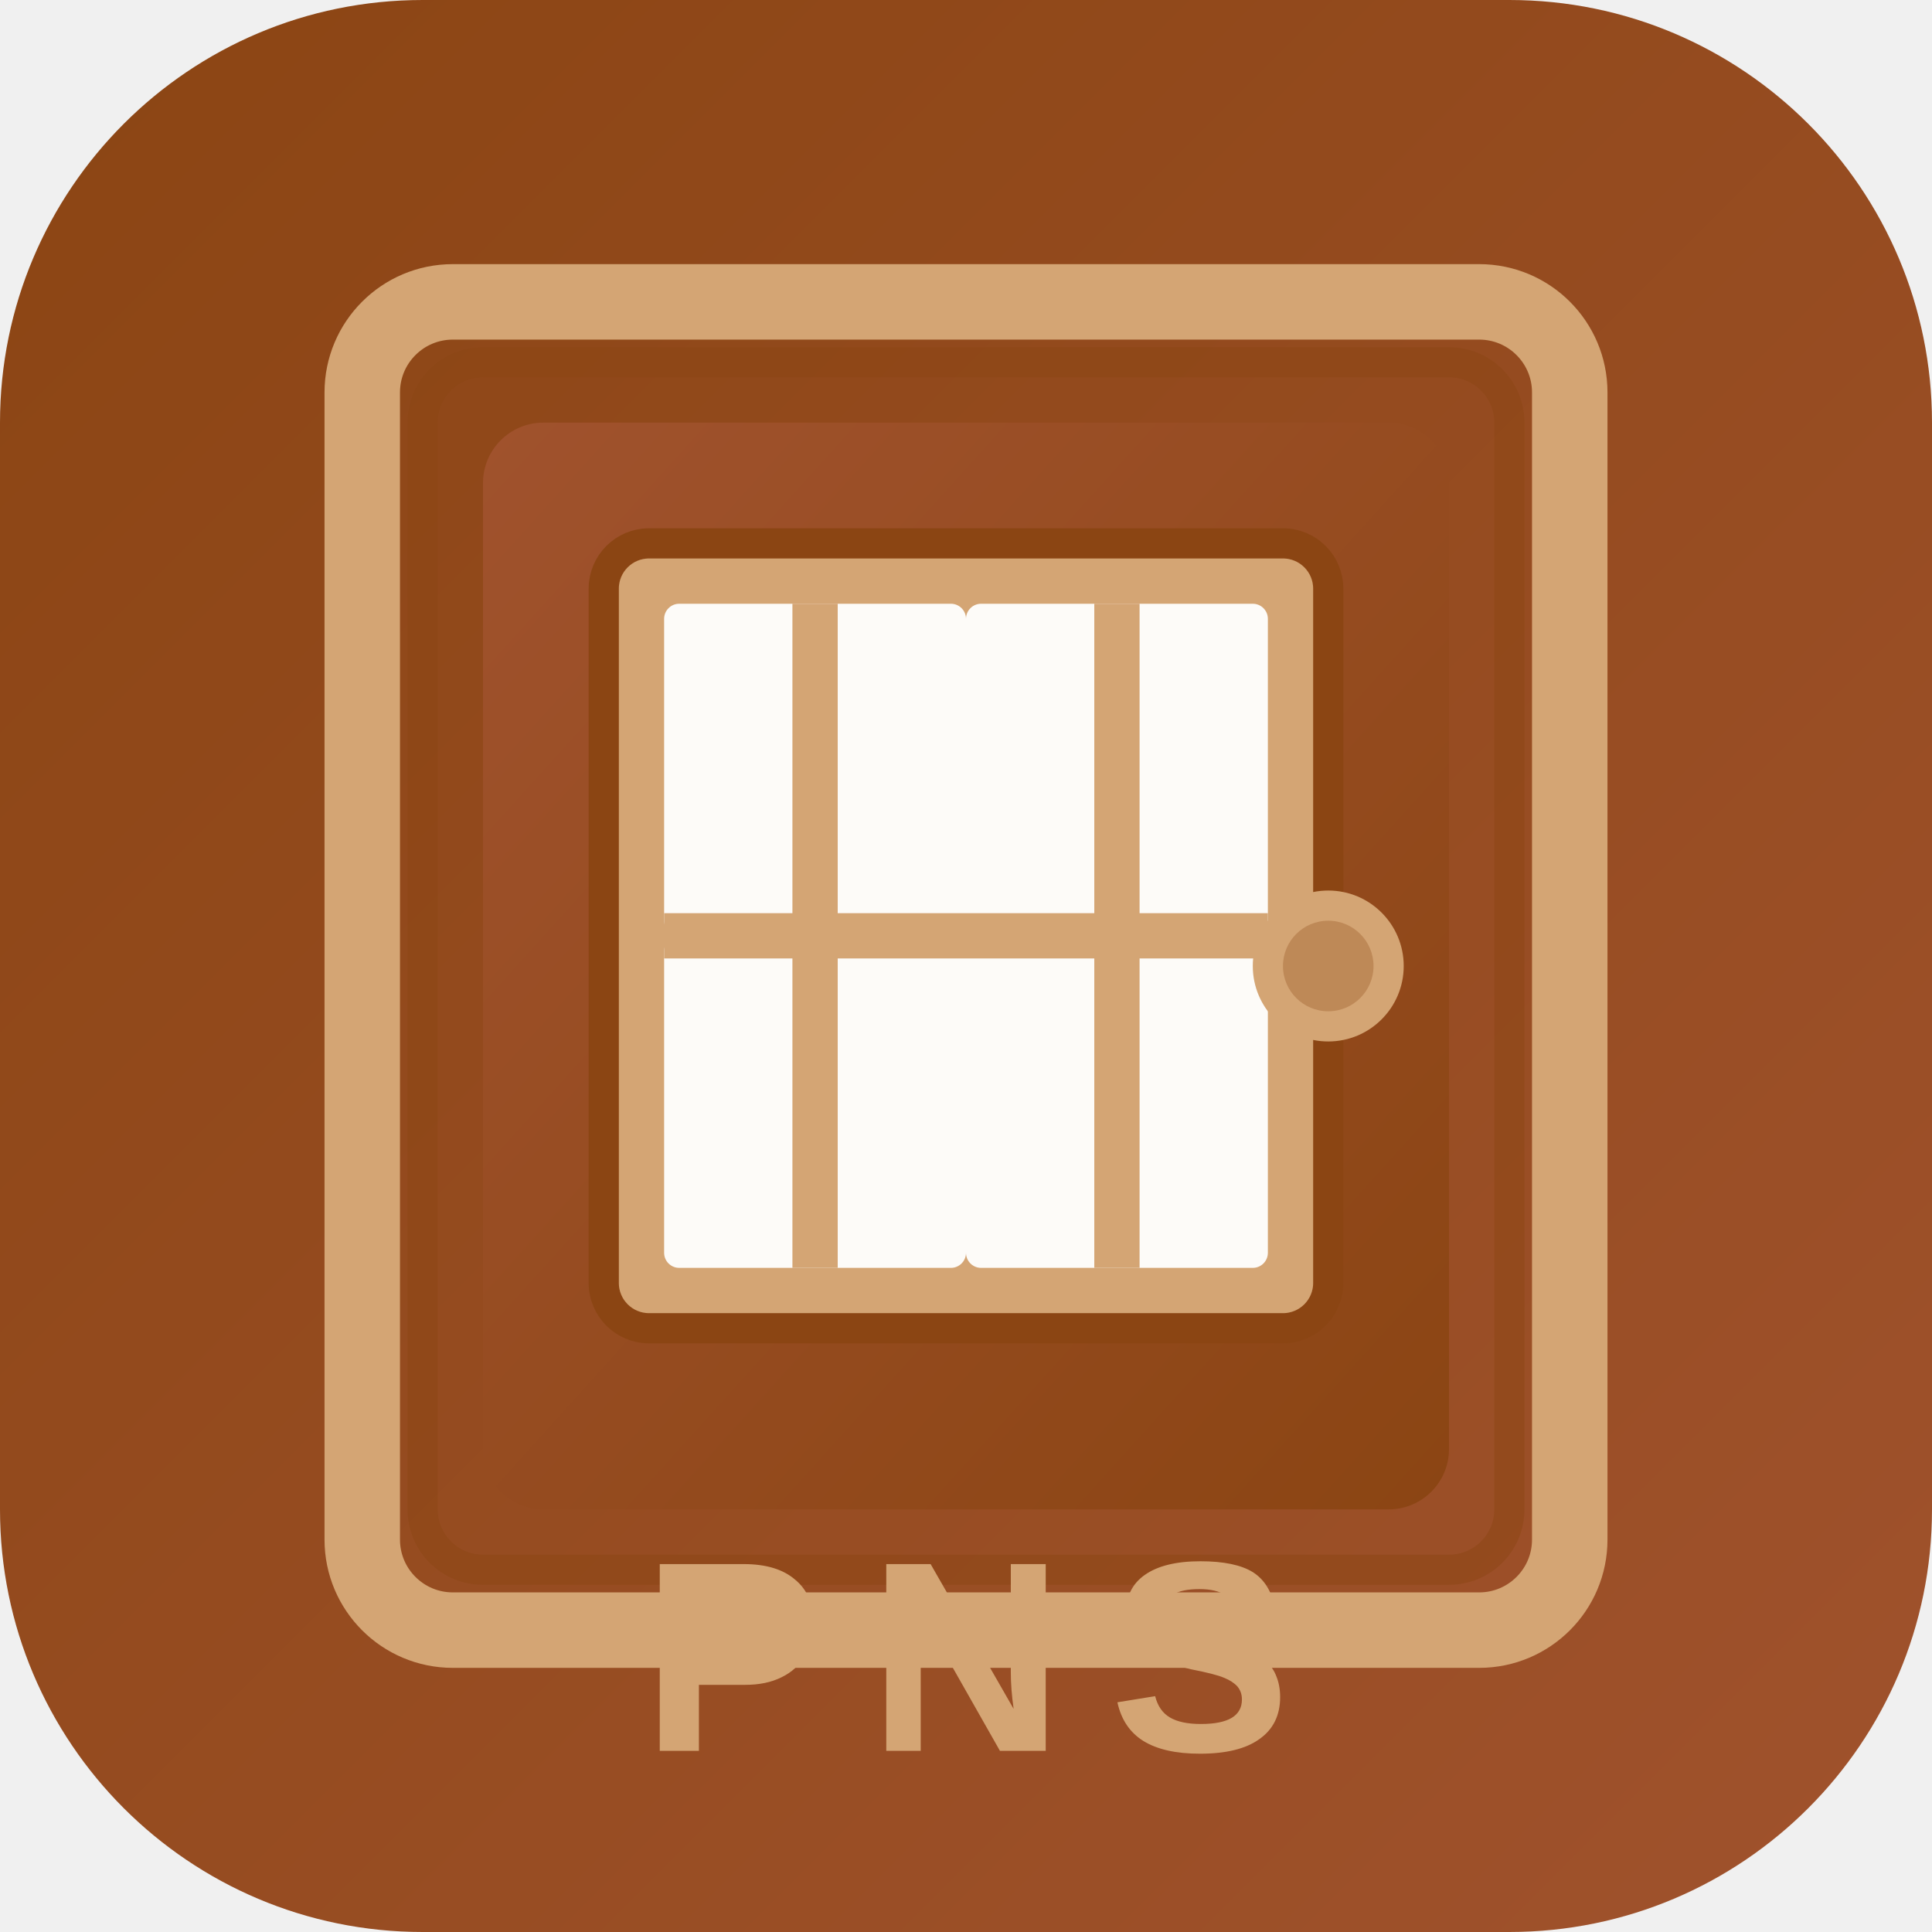
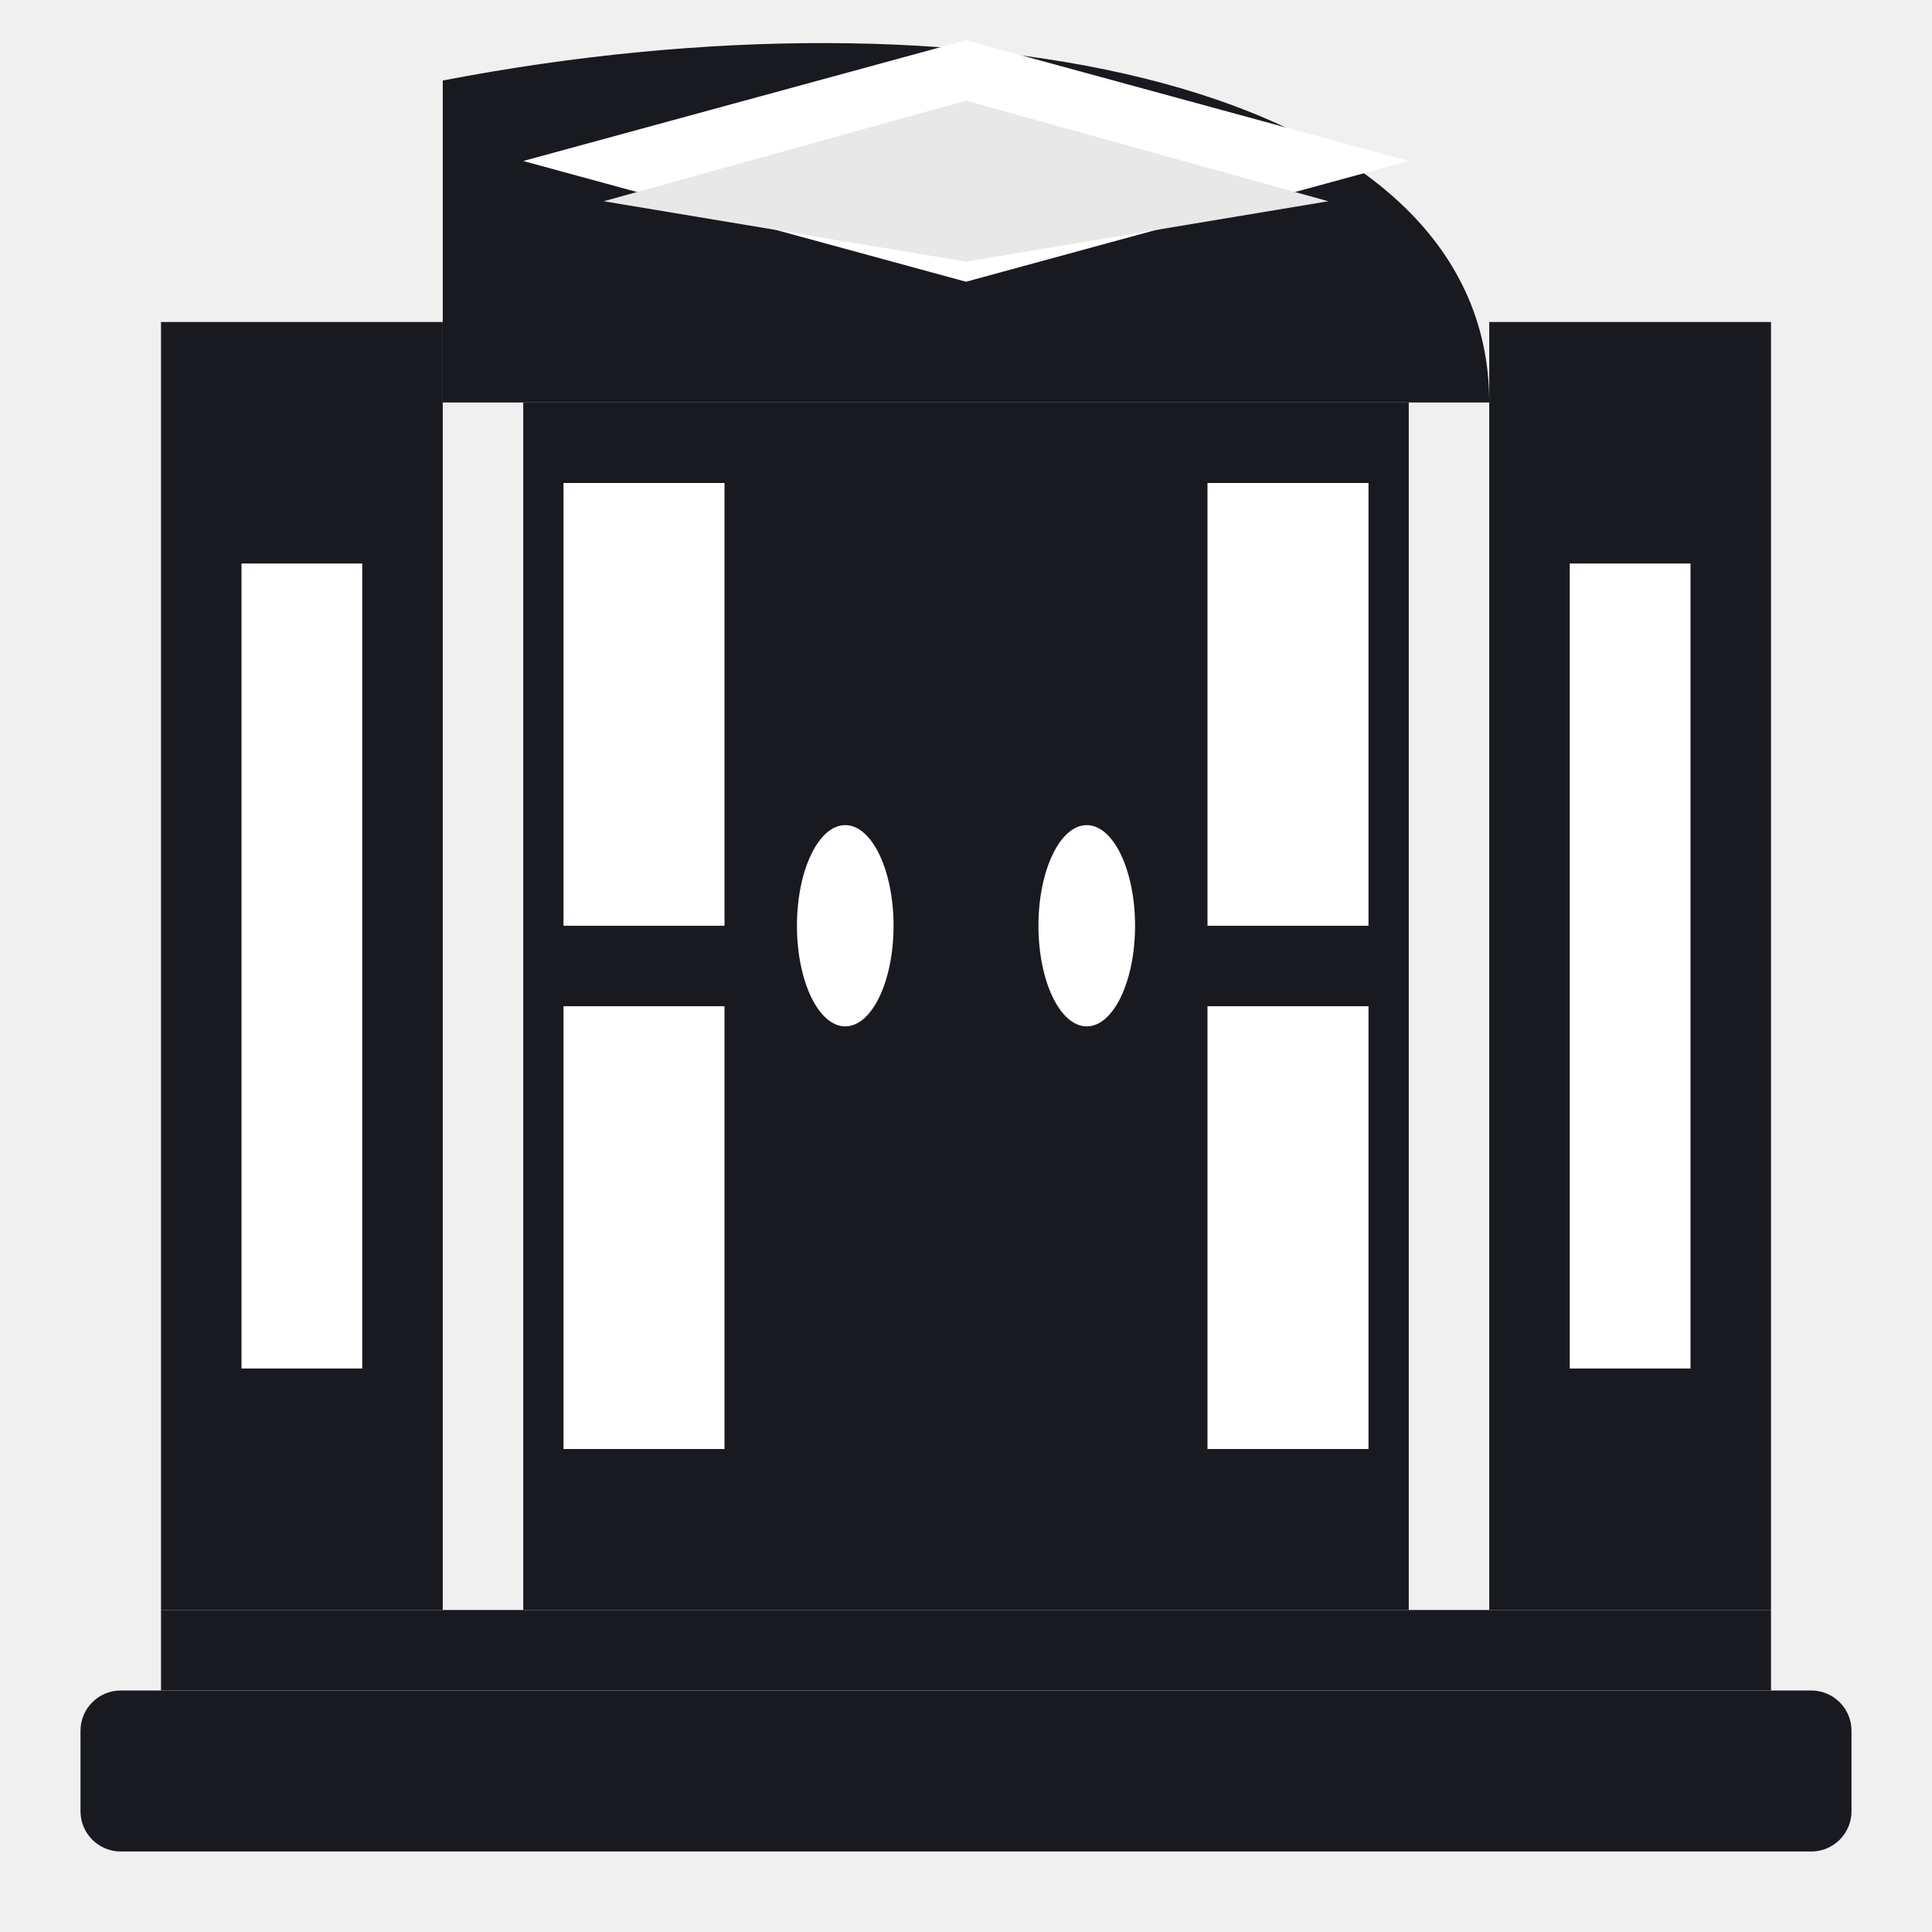
- <svg xmlns="http://www.w3.org/2000/svg" width="64" height="64" viewBox="0 0 64 64" fill="none">
-   <defs>
-     <linearGradient id="bgGradient" x1="0%" y1="0%" x2="100%" y2="100%">
-       <stop offset="0%" style="stop-color:#8B4513;stop-opacity:1" />
-       <stop offset="100%" style="stop-color:#A0522D;stop-opacity:1" />
-     </linearGradient>
-     <linearGradient id="doorGradient" x1="0%" y1="0%" x2="100%" y2="100%">
-       <stop offset="0%" style="stop-color:#A0522D;stop-opacity:1" />
-       <stop offset="100%" style="stop-color:#8B4513;stop-opacity:1" />
-     </linearGradient>
-   </defs>
-   <rect width="64" height="64" rx="14" fill="url(#bgGradient)" />
-   <rect x="12" y="10" width="40" height="44" rx="3" fill="none" stroke="#D4A574" stroke-width="2.5" />
-   <rect x="14" y="12" width="36" height="40" rx="2" fill="none" stroke="#8B4513" stroke-width="1" opacity="0.5" />
-   <rect x="16" y="14" width="32" height="36" rx="2" fill="url(#doorGradient)" />
-   <rect x="20" y="18" width="24" height="26" rx="1.5" fill="#D4A574" stroke="#8B4513" stroke-width="1" />
-   <rect x="22" y="20" width="10" height="11" rx="0.5" fill="#FFFFFF" opacity="0.95" />
-   <rect x="32" y="20" width="10" height="11" rx="0.5" fill="#FFFFFF" opacity="0.95" />
-   <rect x="22" y="31" width="10" height="11" rx="0.5" fill="#FFFFFF" opacity="0.95" />
-   <rect x="32" y="31" width="10" height="11" rx="0.5" fill="#FFFFFF" opacity="0.95" />
-   <line x1="27" y1="20" x2="27" y2="42" stroke="#D4A574" stroke-width="1.5" />
-   <line x1="37" y1="20" x2="37" y2="42" stroke="#D4A574" stroke-width="1.5" />
-   <line x1="22" y1="31" x2="42" y2="31" stroke="#D4A574" stroke-width="1.5" />
-   <circle cx="44" cy="32" r="2.5" fill="#D4A574" />
-   <circle cx="44" cy="32" r="1.5" fill="#8B4513" opacity="0.3" />
-   <text x="32" y="58" font-family="Arial, sans-serif" font-size="9" font-weight="bold" fill="#D4A574" text-anchor="middle" letter-spacing="1.5">PNS</text>
+ <svg xmlns="http://www.w3.org/2000/svg" width="32" height="32" viewBox="0 0 48 48" fill="none">
+   <rect x="2" y="42" width="44" height="4" rx="1" fill="#181a20" />
+   <rect x="4" y="40" width="40" height="2" fill="#181a20" />
+   <rect x="4" y="8" width="7" height="32" fill="#181a20" />
+   <rect x="6" y="14" width="3" height="20" fill="white" />
+   <rect x="37" y="8" width="7" height="32" fill="#181a20" />
+   <rect x="39" y="14" width="3" height="20" fill="white" />
+   <rect x="13" y="10" width="11" height="30" fill="#181a20" />
+   <rect x="14" y="12" width="4" height="11" fill="white" />
+   <rect x="14" y="25" width="4" height="11" fill="white" />
+   <ellipse cx="21" cy="23" rx="1.2" ry="2.5" fill="white" />
+   <rect x="24" y="10" width="11" height="30" fill="#181a20" />
+   <rect x="30" y="12" width="4" height="11" fill="white" />
+   <rect x="30" y="25" width="4" height="11" fill="white" />
+   <ellipse cx="27" cy="23" rx="1.2" ry="2.5" fill="white" />
+   <path d="M11 10 L11 2 C24 -0.5 37 2 37 10 Z" fill="#181a20" />
+   <path d="M13 4 L24 1 L35 4 L24 7 Z" fill="white" />
+   <path d="M15 5 L24 2.5 L33 5 L24 6.5 Z" fill="#e8e8e8" />
</svg>
